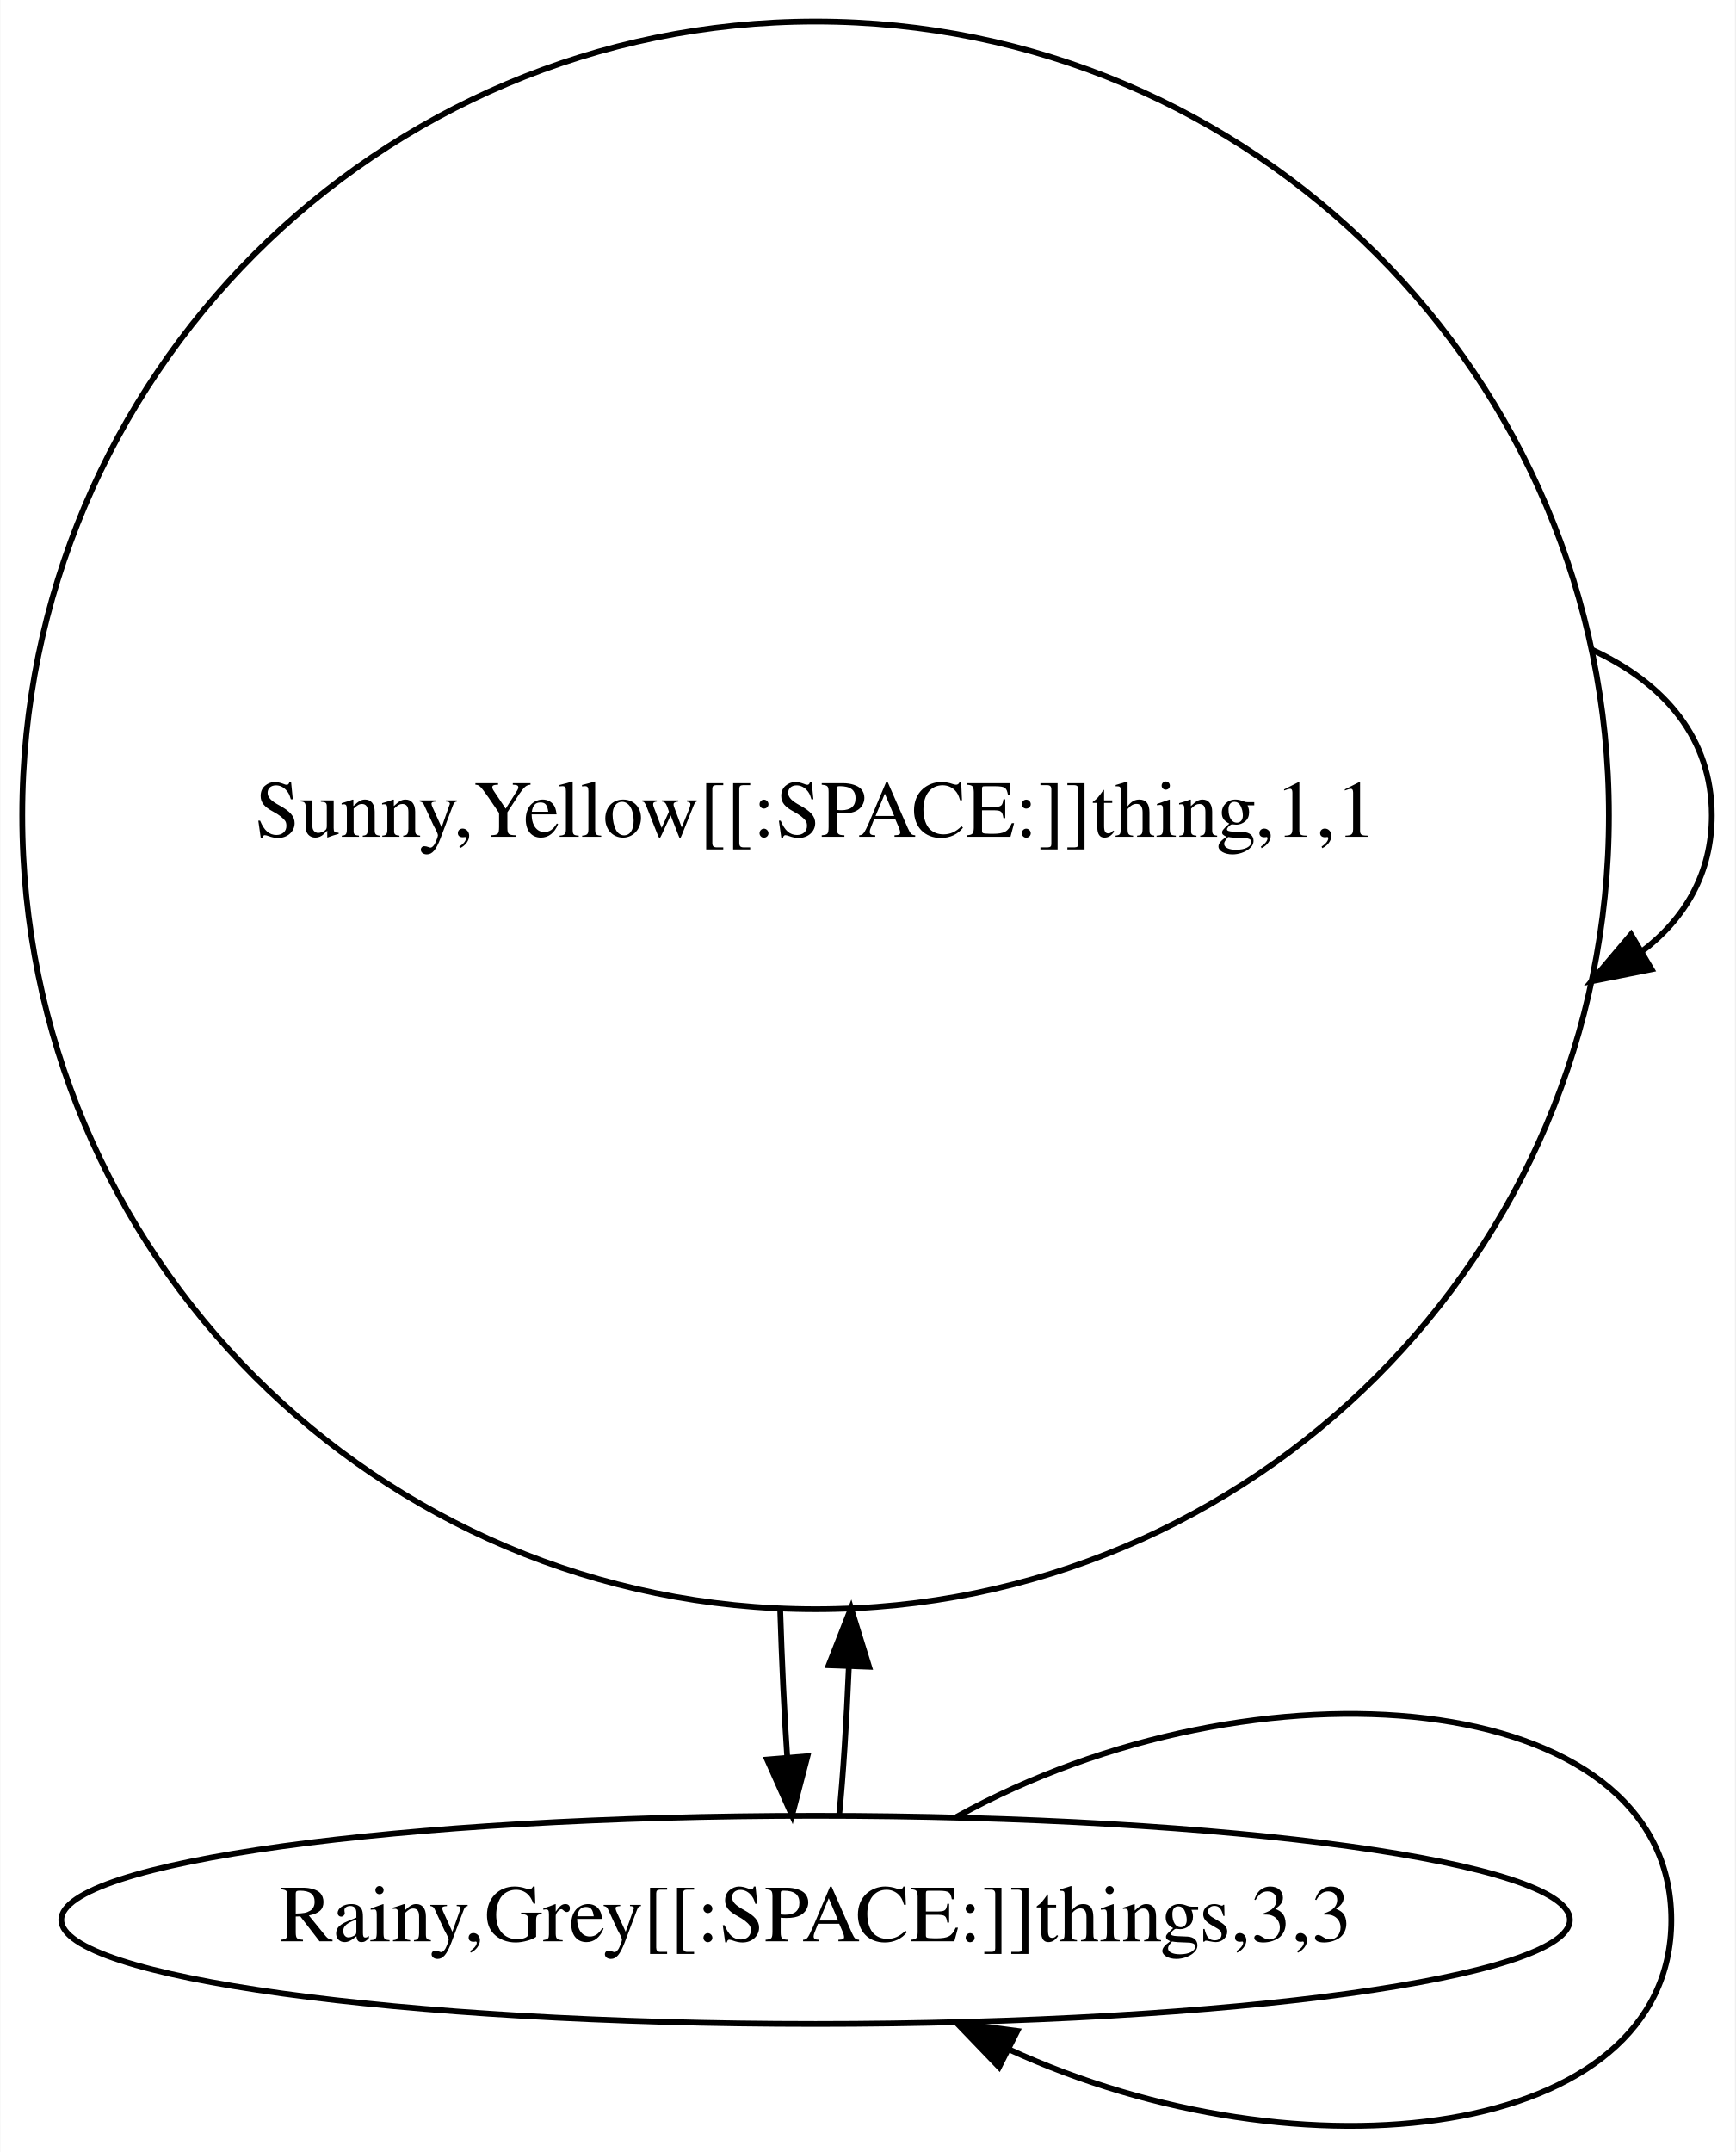
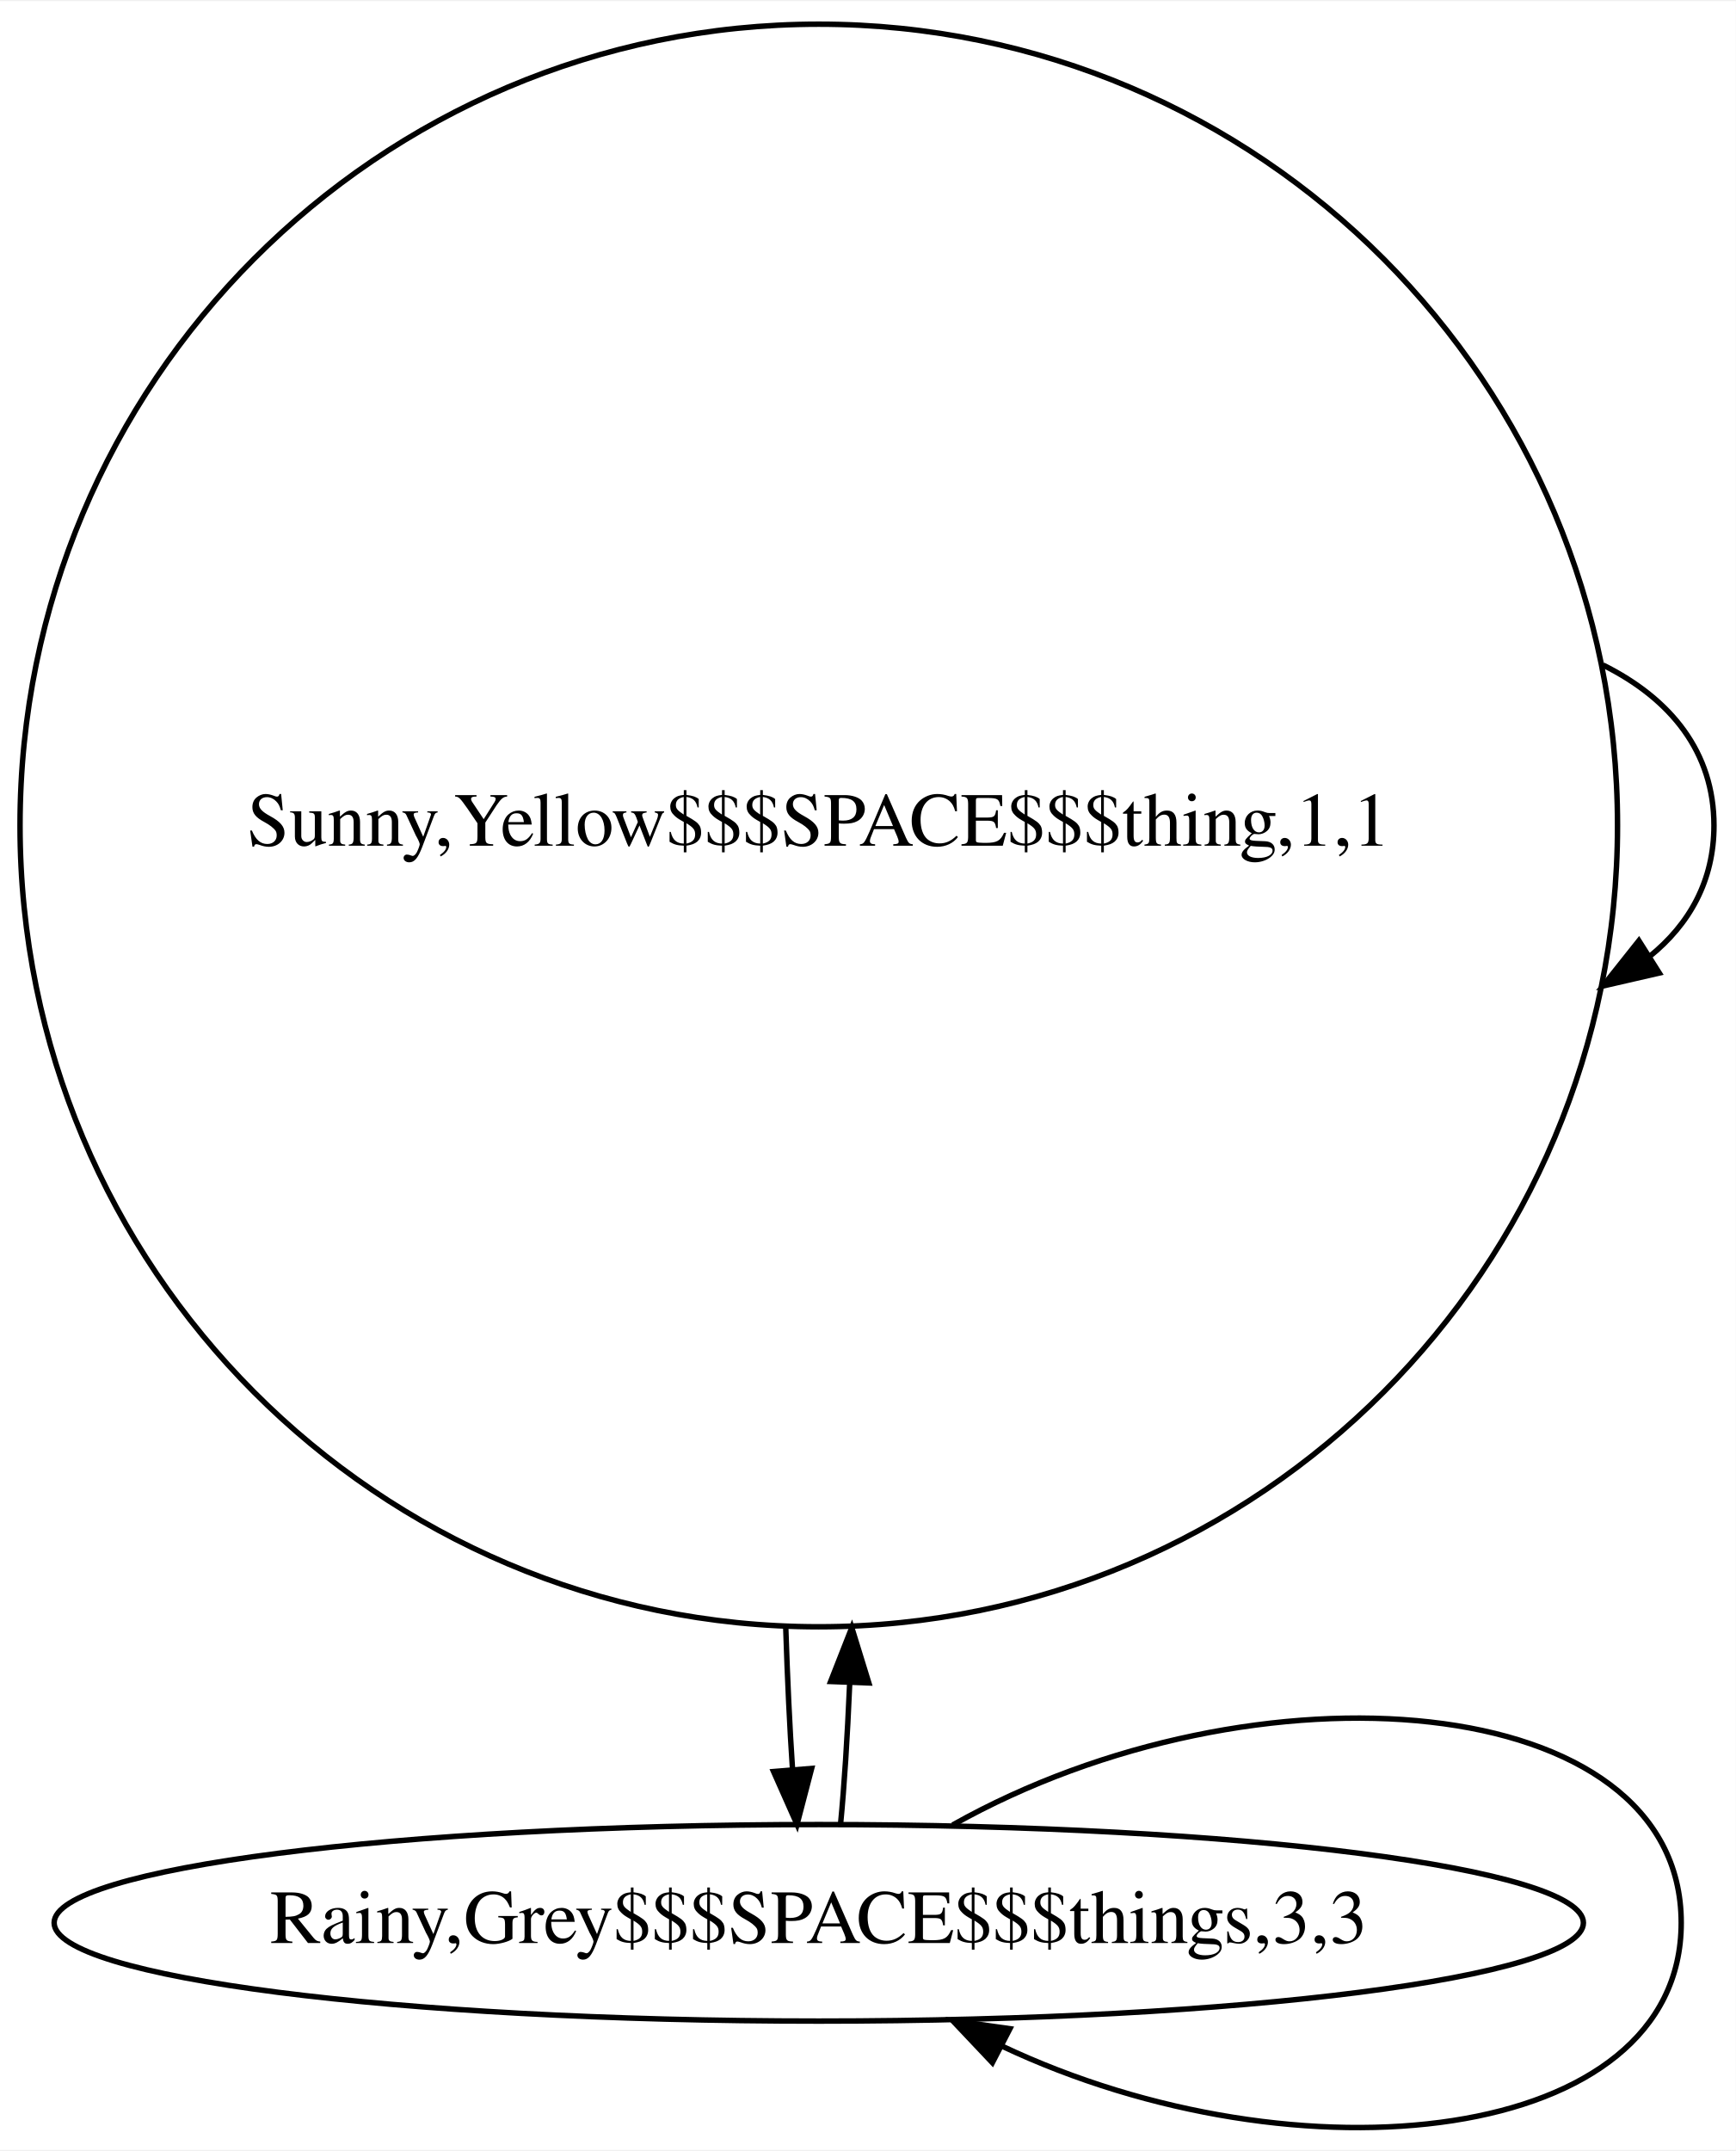
- <svg xmlns="http://www.w3.org/2000/svg" width="300pt" height="372pt" viewBox="0.00 0.00 300.00 372.14">
-   <g id="graph0" class="graph" transform="scale(1 1) rotate(0) translate(4 368.136)">
-     <polygon fill="white" stroke="none" points="-4,4 -4,-368.136 296,-368.136 296,4 -4,4" />
+ <svg xmlns="http://www.w3.org/2000/svg" width="318pt" height="394pt" viewBox="0.00 0.00 318.00 393.59">
+   <g id="graph0" class="graph" transform="scale(1 1) rotate(0) translate(4 389.587)">
+     <polygon fill="white" stroke="none" points="-4,4 -4,-389.587 314,-389.587 314,4 -4,4" />
    <g id="node1" class="node">
-       <ellipse fill="none" stroke="black" cx="137" cy="-227.136" rx="137.207" ry="137.276" />
-       <text text-anchor="middle" x="137" y="-223.436" font-family="Times,serif" font-size="14.00">Sunny,Yellow[[:SPACE:]]thing,1,1</text>
+       <ellipse fill="none" stroke="black" cx="146" cy="-238.587" rx="146.331" ry="146.774" />
+       <text text-anchor="middle" x="146" y="-234.887" font-family="Times,serif" font-size="14.00">Sunny,Yellow$$$SPACE$$$thing,1,1</text>
    </g>
    <g id="edge1" class="edge">
-       <path fill="none" stroke="black" d="M271.195,-255.819C283.939,-249.963 292,-240.402 292,-227.136 292,-217.186 287.466,-209.32 279.822,-203.538" />
-       <polygon fill="black" stroke="black" points="281.587,-200.516 271.195,-198.452 278.031,-206.546 281.587,-200.516" />
+       <path fill="none" stroke="black" d="M289.658,-267.984C302.172,-261.764 310,-251.965 310,-238.587 310,-228.552 305.597,-220.532 298.116,-214.525" />
+       <polygon fill="black" stroke="black" points="299.983,-211.565 289.658,-209.19 296.248,-217.485 299.983,-211.565" />
    </g>
    <g id="node2" class="node">
-       <ellipse fill="none" stroke="black" cx="137" cy="-36.136" rx="130.457" ry="18" />
-       <text text-anchor="middle" x="137" y="-32.436" font-family="Times,serif" font-size="14.00">Rainy,Grey[[:SPACE:]]things,3,3</text>
+       <ellipse fill="none" stroke="black" cx="146" cy="-37.587" rx="140.082" ry="18" />
+       <text text-anchor="middle" x="146" y="-33.887" font-family="Times,serif" font-size="14.00">Rainy,Grey$$$SPACE$$$things,3,3</text>
    </g>
    <g id="edge2" class="edge">
-       <path fill="none" stroke="black" d="M130.869,-90.034C131.168,-80.609 131.575,-71.874 132.092,-64.329" />
-       <polygon fill="black" stroke="black" points="135.594,-64.437 132.925,-54.184 128.618,-63.864 135.594,-64.437" />
+       <path fill="none" stroke="black" d="M139.951,-91.653C140.261,-82.137 140.673,-73.352 141.187,-65.78" />
+       <polygon fill="black" stroke="black" points="144.692,-65.863 142.014,-55.612 137.715,-65.296 144.692,-65.863" />
    </g>
    <g id="edge3" class="edge">
-       <path fill="none" stroke="black" d="M141.075,-54.184C141.769,-61.175 142.328,-69.955 142.752,-79.825" />
-       <polygon fill="black" stroke="black" points="139.263,-80.171 143.131,-90.034 146.258,-79.911 139.263,-80.171" />
+       <path fill="none" stroke="black" d="M149.986,-55.612C150.672,-62.611 151.23,-71.418 151.661,-81.359" />
+       <polygon fill="black" stroke="black" points="148.175,-81.793 152.049,-91.653 155.17,-81.529 148.175,-81.793" />
    </g>
    <g id="edge4" class="edge">
-       <path fill="none" stroke="black" d="M161.39,-53.952C213.122,-82.616 285,-76.678 285,-36.136 285,2.11 221.034,9.561 170.358,-13.782" />
-       <polygon fill="black" stroke="black" points="168.733,-10.681 161.39,-18.319 171.893,-16.927 168.733,-10.681" />
+       <path fill="none" stroke="black" d="M170.527,-55.503C225.855,-86.625 304,-80.653 304,-37.587 304,3.209 233.879,10.719 179.456,-15.056" />
+       <polygon fill="black" stroke="black" points="177.804,-11.97 170.527,-19.67 181.018,-18.189 177.804,-11.97" />
    </g>
  </g>
</svg>
